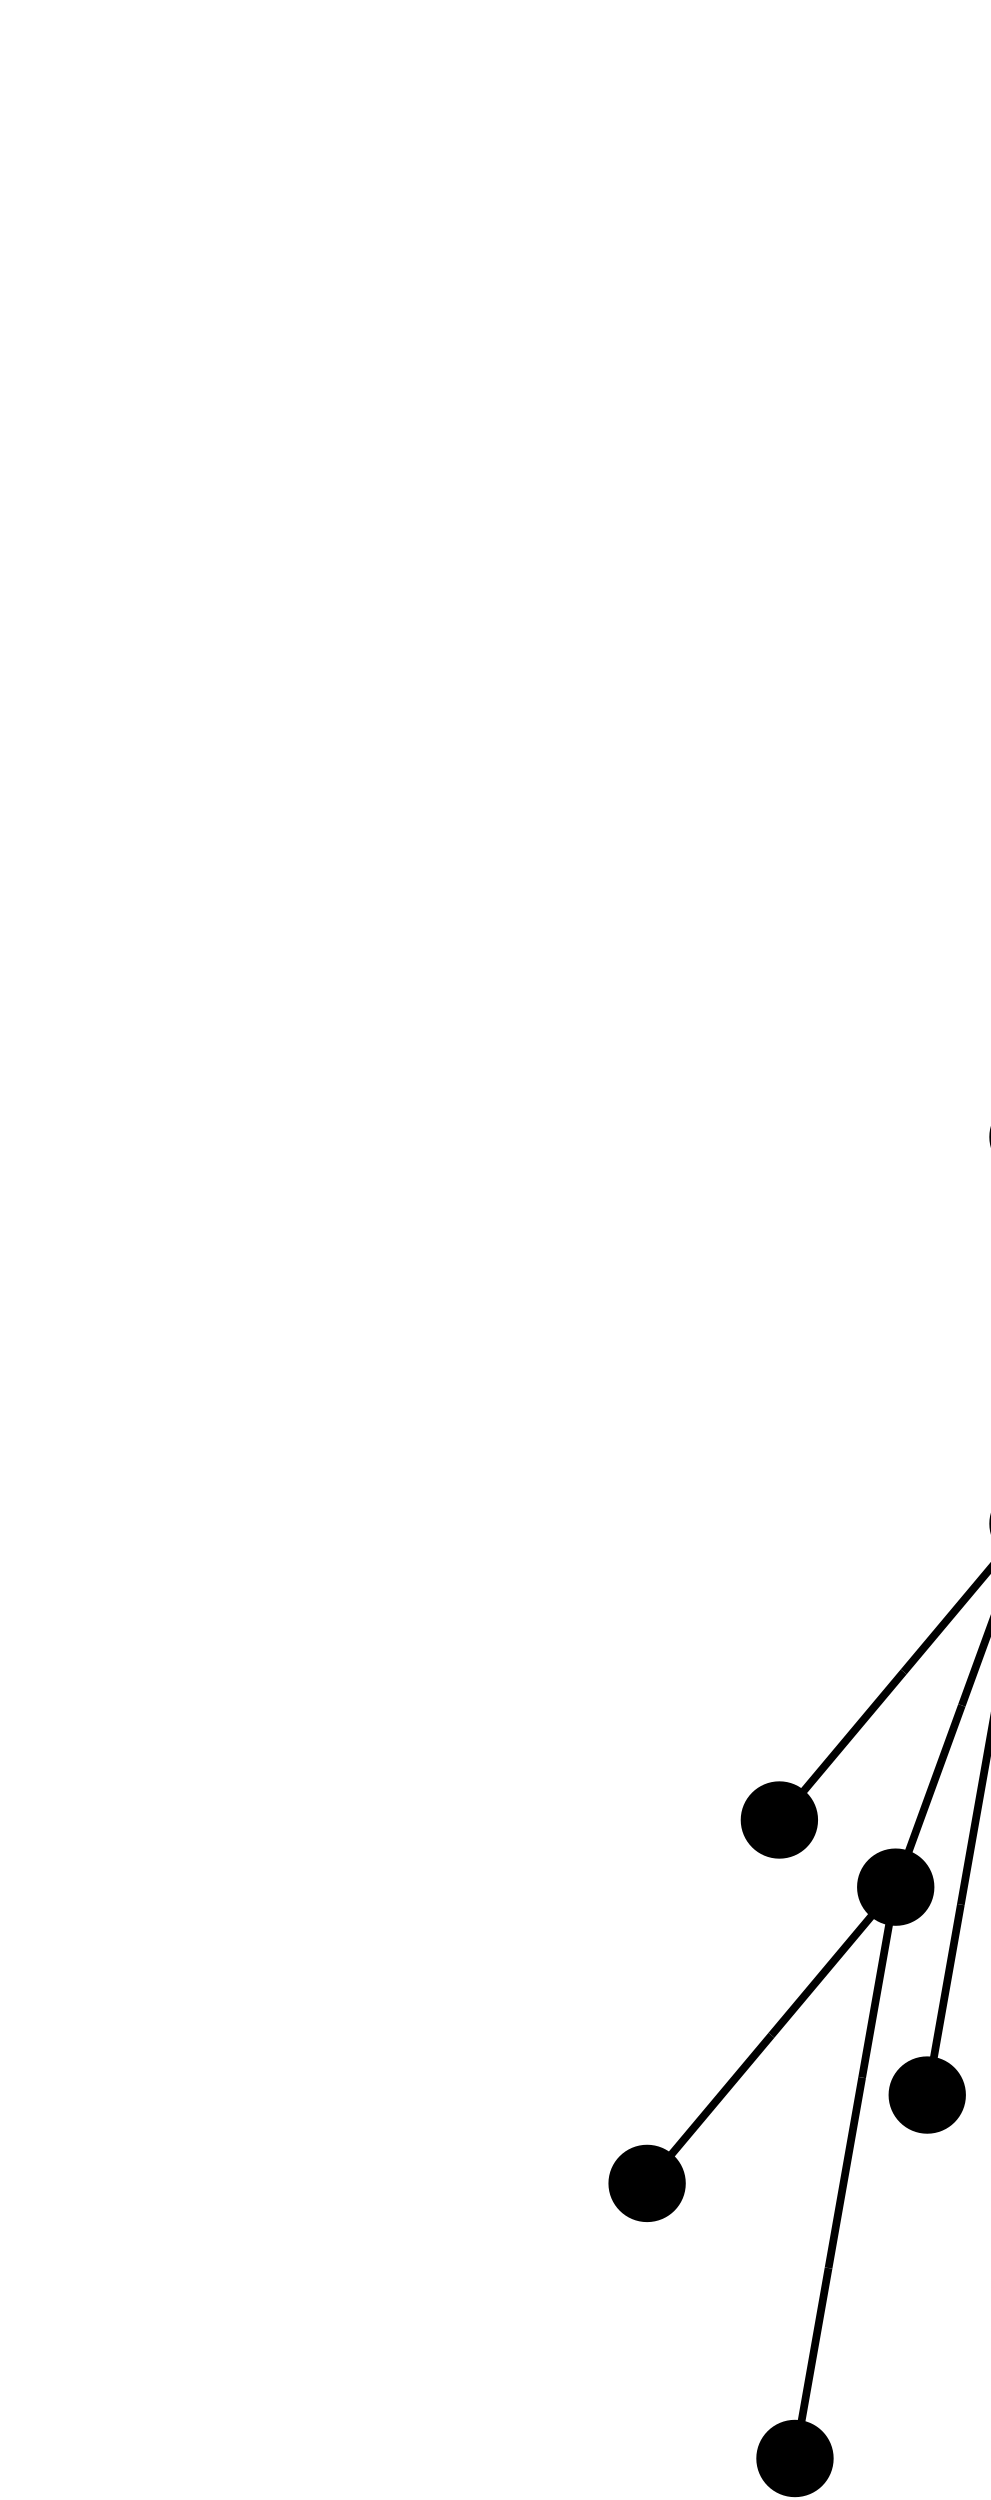
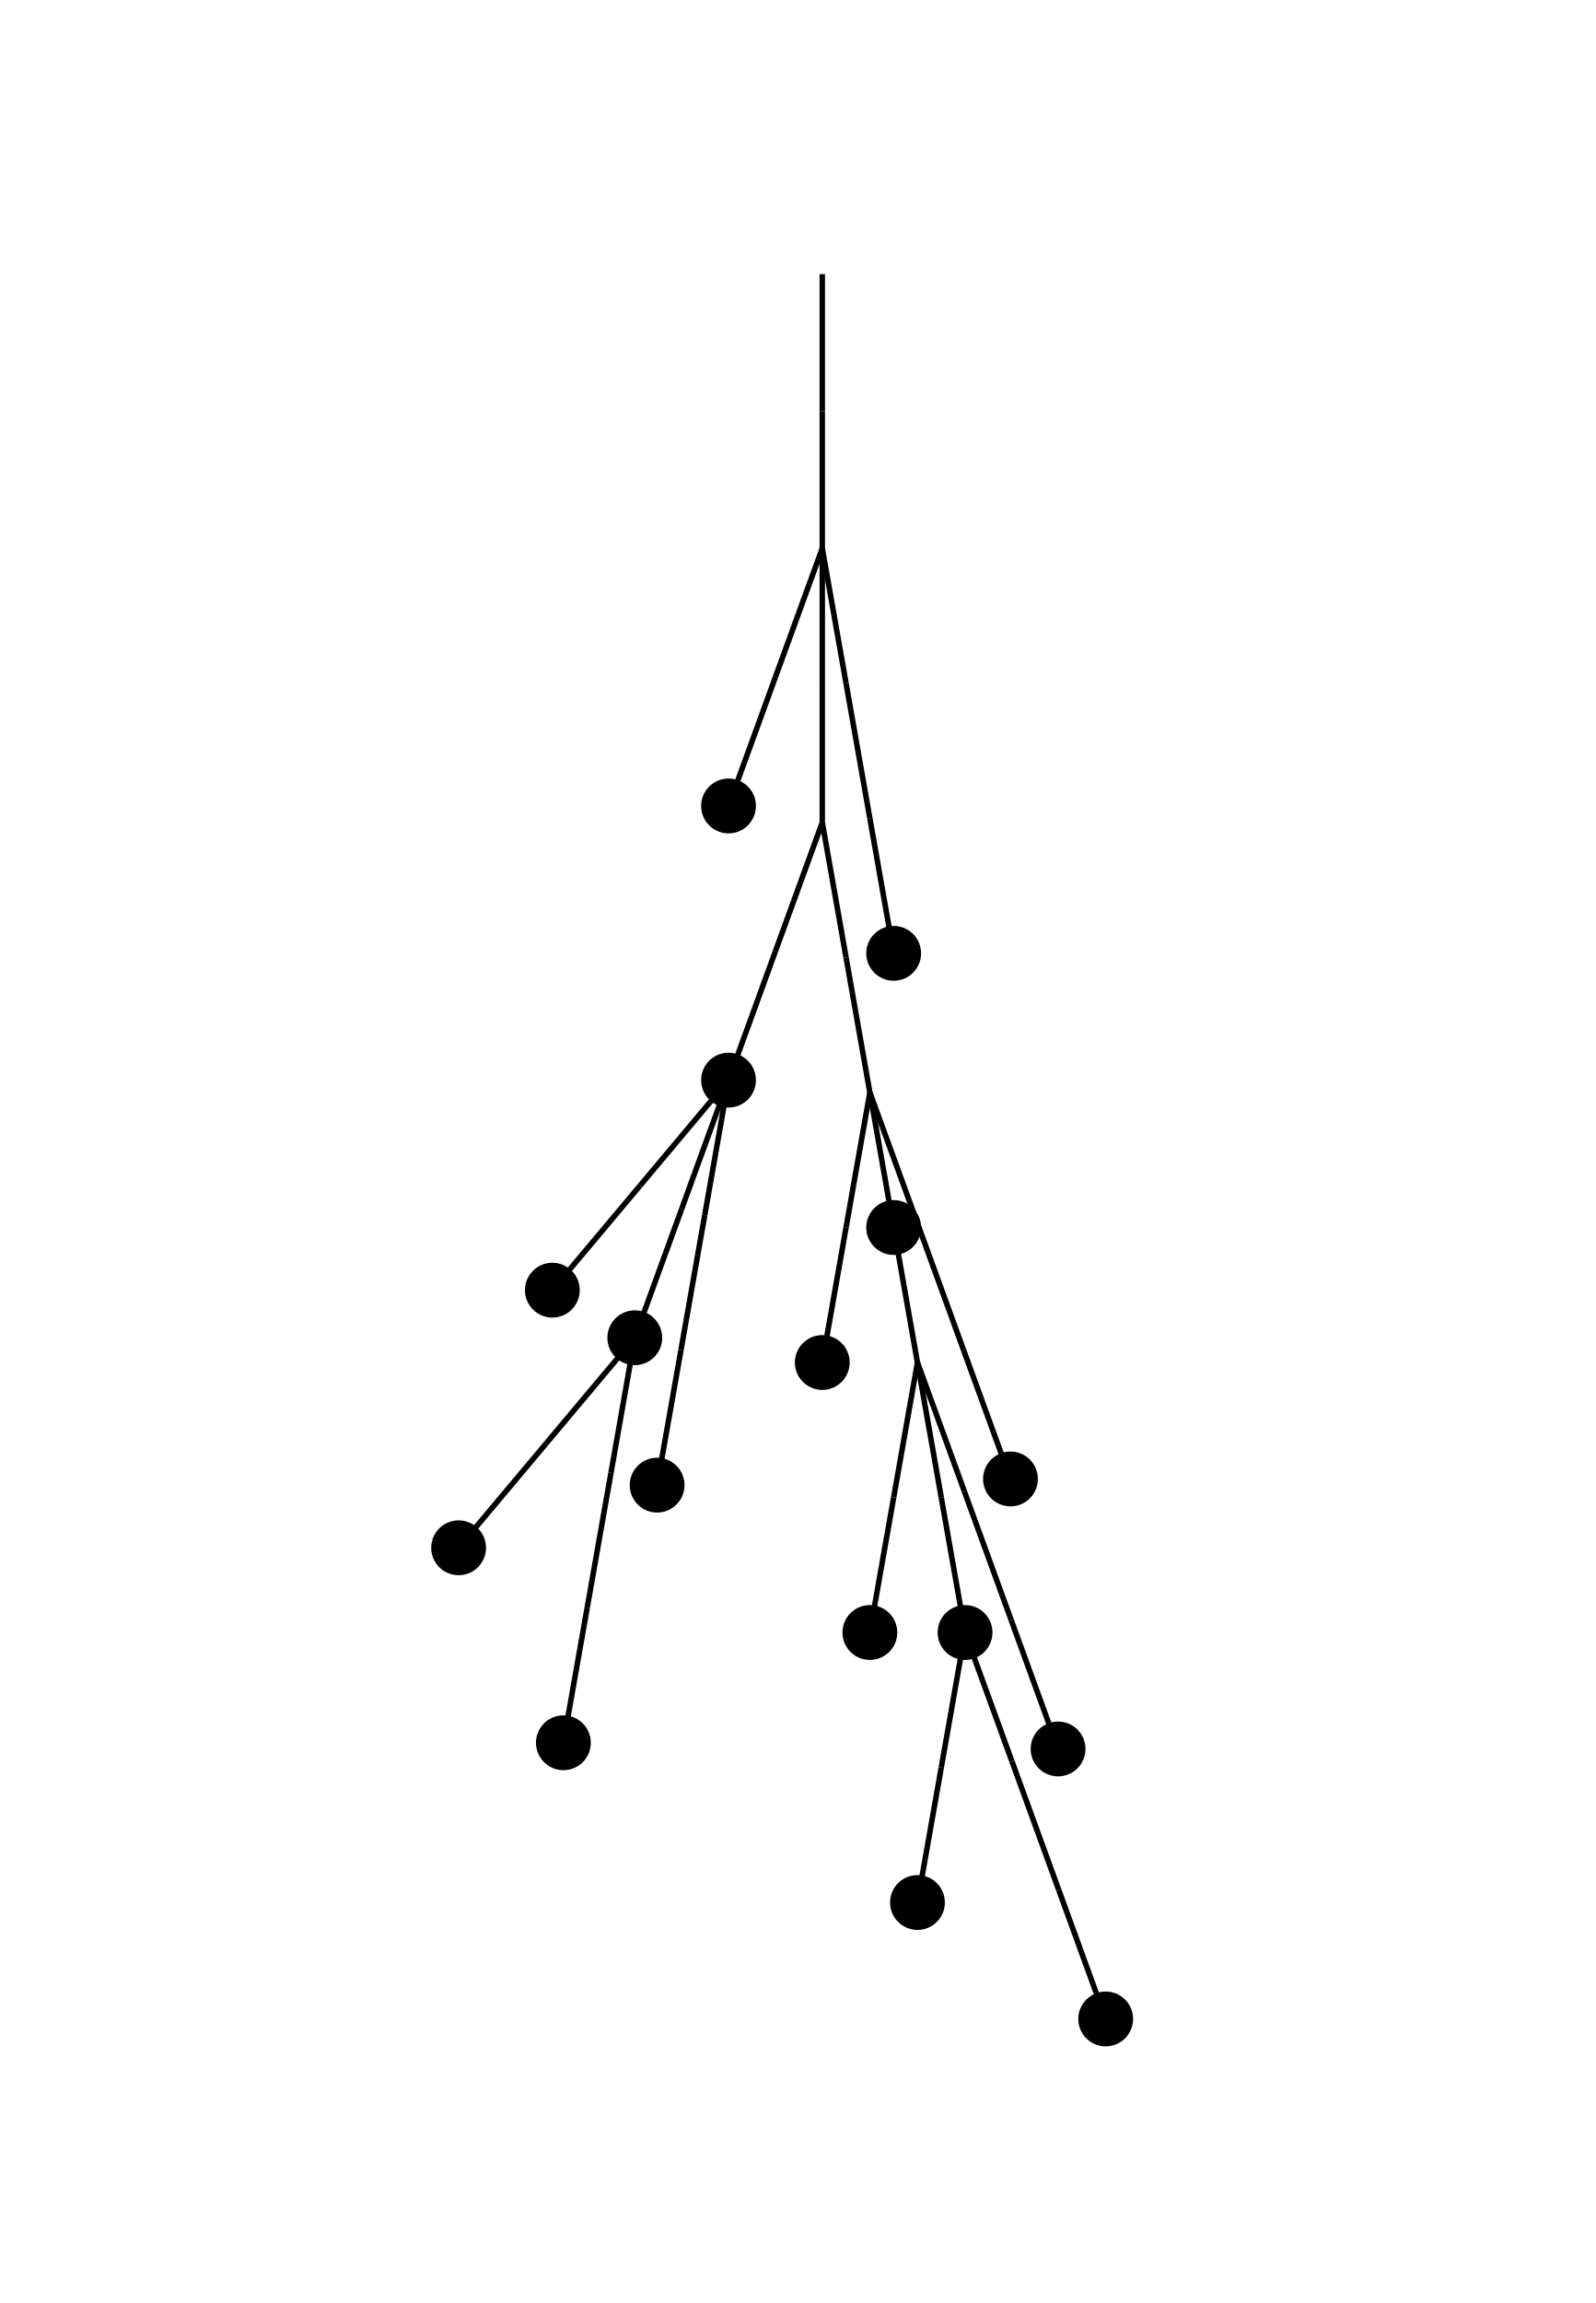
- <svg xmlns="http://www.w3.org/2000/svg" version="1.1" transform="scale(0.50, 0.50)">
+ <svg xmlns="http://www.w3.org/2000/svg" width="291.0mm" height="420.0mm" viewBox="0 0 291.0 420.0" version="1.1">
  <line x1="150" y1="50" x2="150" y2="75" stroke="black" />
  <line x1="150" y1="75" x2="150" y2="100" stroke="black" />
  <line x1="150" y1="100" x2="154.341" y2="124.62" stroke="black" />
  <line x1="154.341" y1="124.62" x2="158.682" y2="149.24" stroke="black" />
  <line x1="158.682" y1="149.24" x2="163.024" y2="173.861" stroke="black" />
  <circle cx="163.024" cy="173.861" r="5" />
  <line x1="150" y1="100" x2="141.449" y2="123.492" stroke="black" />
  <line x1="141.449" y1="123.492" x2="132.899" y2="146.985" stroke="black" />
  <circle cx="132.899" cy="146.985" r="5" />
  <line x1="150" y1="100" x2="150" y2="125" stroke="black" />
  <line x1="150" y1="125" x2="150" y2="150" stroke="black" />
  <line x1="150" y1="150" x2="154.341" y2="174.62" stroke="black" />
  <line x1="154.341" y1="174.62" x2="158.682" y2="199.24" stroke="black" />
  <line x1="158.682" y1="199.24" x2="163.024" y2="223.861" stroke="black" />
  <circle cx="163.024" cy="223.861" r="5" />
  <line x1="150" y1="150" x2="141.449" y2="173.492" stroke="black" />
  <line x1="141.449" y1="173.492" x2="132.899" y2="196.985" stroke="black" />
  <circle cx="132.899" cy="196.985" r="5" />
  <line x1="158.682" y1="199.24" x2="167.233" y2="222.733" stroke="black" />
  <line x1="167.233" y1="222.733" x2="175.783" y2="246.225" stroke="black" />
  <line x1="175.783" y1="246.225" x2="184.334" y2="269.717" stroke="black" />
  <circle cx="184.334" cy="269.717" r="5" />
  <line x1="158.682" y1="199.24" x2="154.341" y2="223.861" stroke="black" />
  <line x1="154.341" y1="223.861" x2="150" y2="248.481" stroke="black" />
  <circle cx="150" cy="248.481" r="5" />
  <line x1="163.024" y1="223.861" x2="167.365" y2="248.481" stroke="black" />
  <line x1="167.365" y1="248.481" x2="175.915" y2="271.973" stroke="black" />
  <line x1="175.915" y1="271.973" x2="184.466" y2="295.465" stroke="black" />
  <line x1="184.466" y1="295.465" x2="193.016" y2="318.958" stroke="black" />
  <circle cx="193.016" cy="318.958" r="5" />
  <line x1="167.365" y1="248.481" x2="163.024" y2="273.101" stroke="black" />
  <line x1="163.024" y1="273.101" x2="158.682" y2="297.721" stroke="black" />
  <circle cx="158.682" cy="297.721" r="5" />
  <line x1="167.365" y1="248.481" x2="171.706" y2="273.101" stroke="black" />
  <line x1="171.706" y1="273.101" x2="176.047" y2="297.721" stroke="black" />
  <line x1="176.047" y1="297.721" x2="184.598" y2="321.213" stroke="black" />
  <line x1="184.598" y1="321.213" x2="193.148" y2="344.706" stroke="black" />
  <line x1="193.148" y1="344.706" x2="201.699" y2="368.198" stroke="black" />
  <circle cx="201.699" cy="368.198" r="5" />
  <line x1="176.047" y1="297.721" x2="171.706" y2="322.341" stroke="black" />
  <line x1="171.706" y1="322.341" x2="167.365" y2="346.962" stroke="black" />
  <circle cx="167.365" cy="346.962" r="5" />
  <circle cx="176.047" cy="297.721" r="5" />
  <line x1="132.899" y1="196.985" x2="128.558" y2="221.605" stroke="black" />
  <line x1="128.558" y1="221.605" x2="124.217" y2="246.225" stroke="black" />
  <line x1="124.217" y1="246.225" x2="119.875" y2="270.845" stroke="black" />
  <circle cx="119.875" cy="270.845" r="5" />
  <line x1="132.899" y1="196.985" x2="116.829" y2="216.136" stroke="black" />
  <line x1="116.829" y1="216.136" x2="100.76" y2="235.287" stroke="black" />
  <circle cx="100.76" cy="235.287" r="5" />
  <line x1="132.899" y1="196.985" x2="124.348" y2="220.477" stroke="black" />
  <line x1="124.348" y1="220.477" x2="115.798" y2="243.969" stroke="black" />
  <line x1="115.798" y1="243.969" x2="111.457" y2="268.589" stroke="black" />
  <line x1="111.457" y1="268.589" x2="107.116" y2="293.21" stroke="black" />
  <line x1="107.116" y1="293.21" x2="102.774" y2="317.83" stroke="black" />
  <circle cx="102.774" cy="317.83" r="5" />
  <line x1="115.798" y1="243.969" x2="99.728" y2="263.12" stroke="black" />
  <line x1="99.728" y1="263.12" x2="83.659" y2="282.271" stroke="black" />
  <circle cx="83.659" cy="282.271" r="5" />
  <circle cx="115.798" cy="243.969" r="5" />
</svg>
